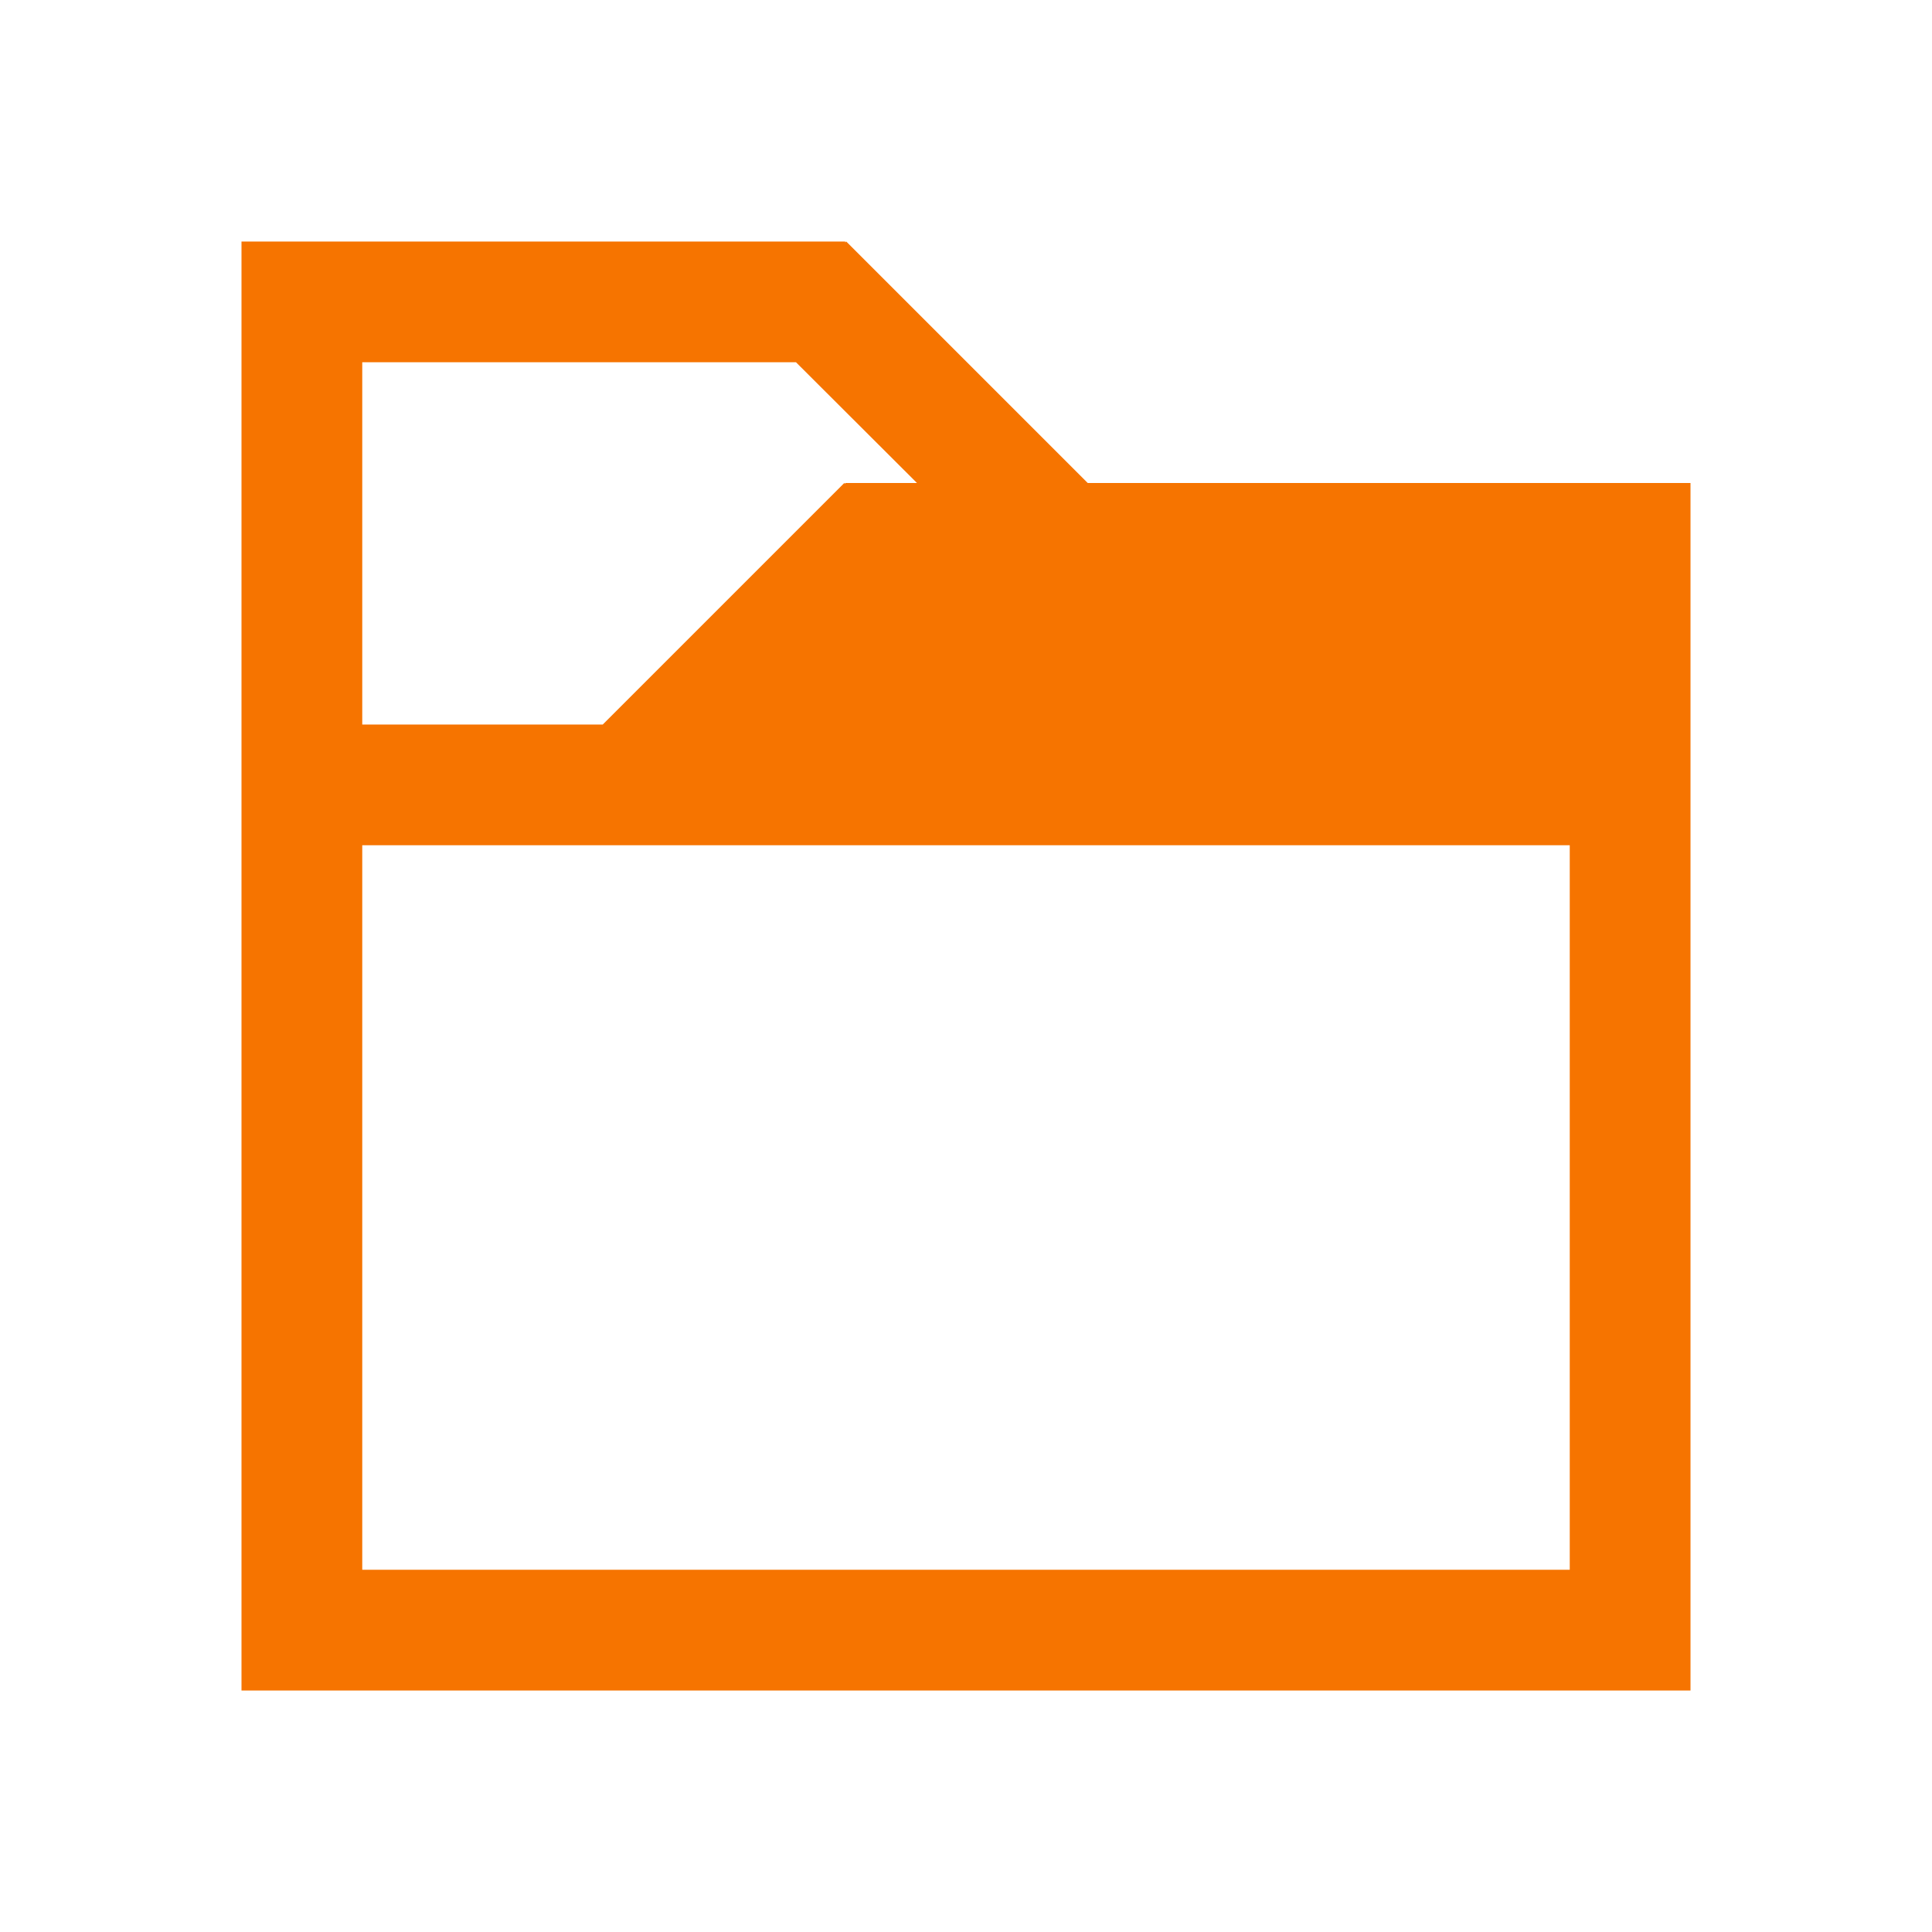
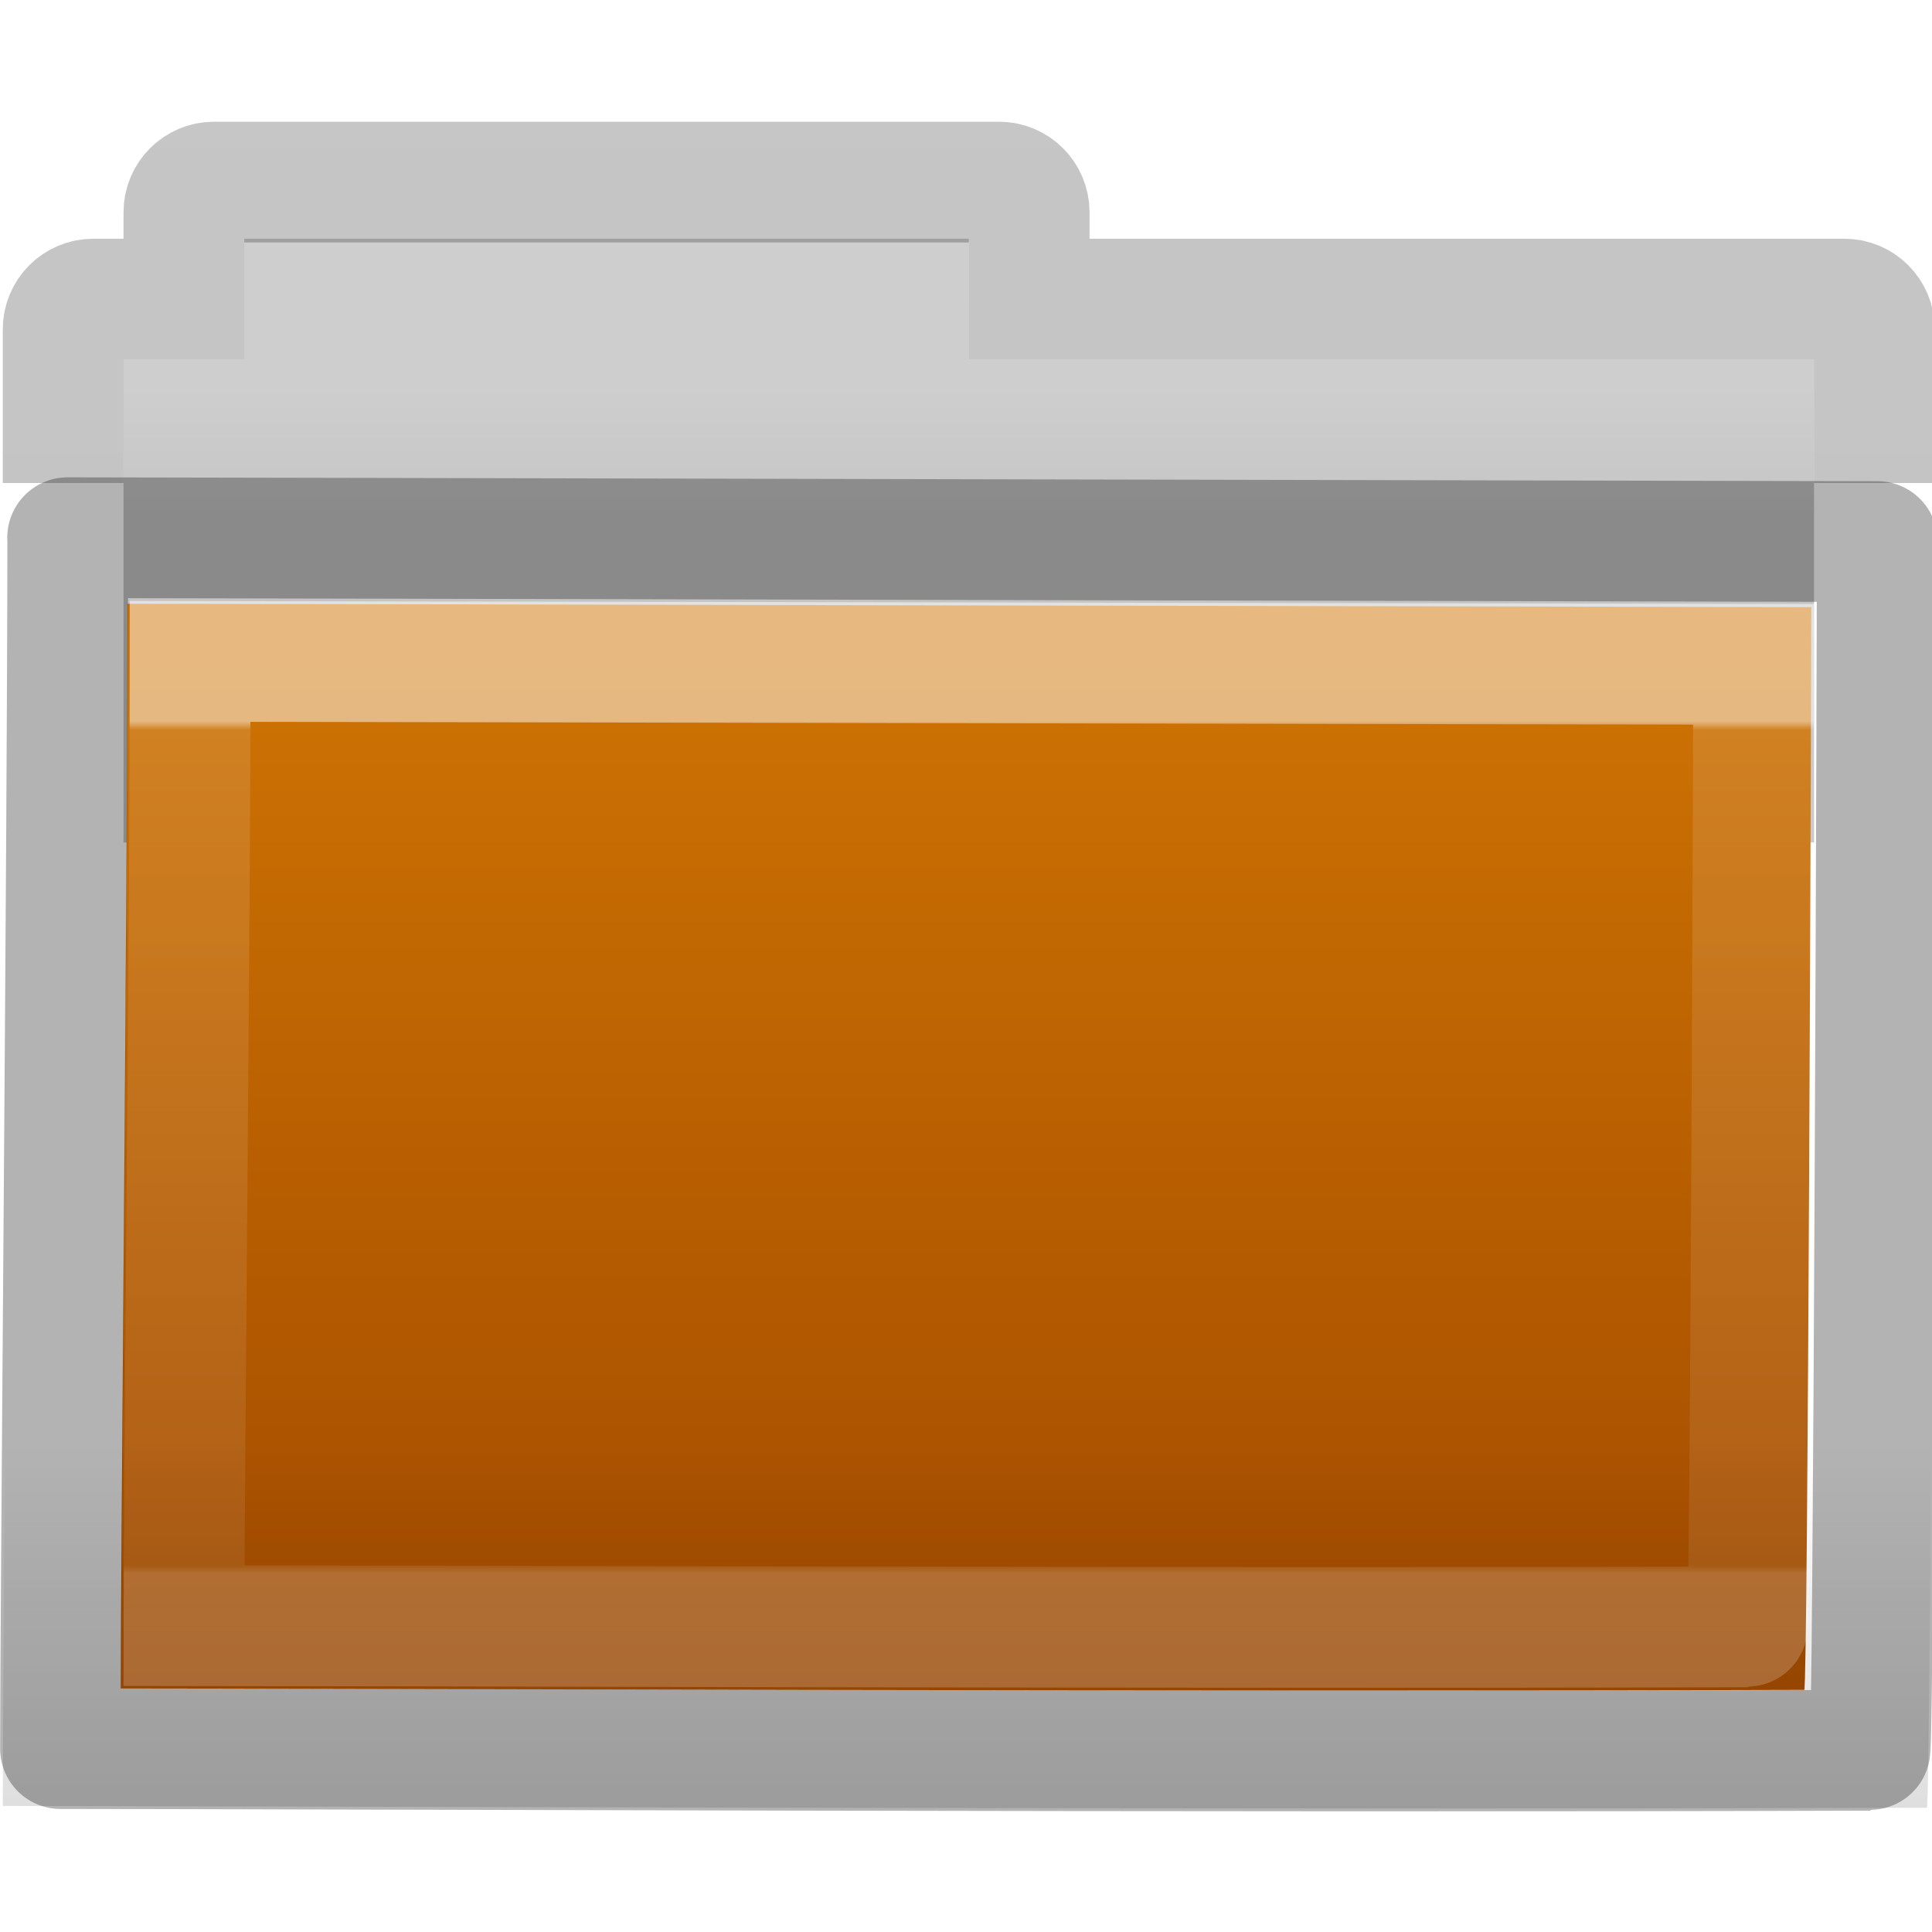
- <svg xmlns="http://www.w3.org/2000/svg" viewBox="0 0 16 16">
-   <path style="fill:#f67400;fill-opacity:1;stroke:none" d="M 2 2 L 2 3 L 2 6 L 2 7 L 2 13 L 2 14 L 14 14 L 14 13 L 14 6 L 14 5 L 14 4 L 9.008 4 L 7.008 2 L 7 2.008 L 7 2 L 3 2 L 2 2 z M 3 3 L 6.592 3 L 7.594 4 L 7 4 L 7 4.008 L 6.992 4 L 4.992 6 L 3 6 L 3 3 z M 3 7 L 13 7 L 13 13 L 3 13 L 3 7 z " id="rect4079" />
+ <svg xmlns="http://www.w3.org/2000/svg" xmlns:xlink="http://www.w3.org/1999/xlink" width="16px" height="16px" id="svg8860" version="1.1">
+   <defs id="defs8862">
+     <linearGradient xlink:href="#linearGradient3454-2-5-0-3-8" id="linearGradient10270-0" gradientUnits="userSpaceOnUse" gradientTransform="matrix(0.8918903,0,0,0.9404696,3.14398,5.346537)" x1="11.35" y1="0.667" x2="11.35" y2="8.172" />
+     <linearGradient id="linearGradient3454-2-5-0-3-8">
+       <stop offset="0" style="stop-color:#ffffff;stop-opacity:1" id="stop3456-4-9-38-1-9" />
+       <stop offset="0.01" style="stop-color:#ffffff;stop-opacity:0.235" id="stop3458-39-80-3-5-6" />
+       <stop offset="0.99" style="stop-color:#ffffff;stop-opacity:0.157" id="stop3460-7-0-2-4-4" />
+       <stop offset="1" style="stop-color:#ffffff;stop-opacity:0.392" id="stop3462-0-9-8-7-8" />
+     </linearGradient>
+     <linearGradient xlink:href="#linearGradient6129-963-697-142-998-580-273-44-2-2-2" id="linearGradient10268-4" gradientUnits="userSpaceOnUse" gradientTransform="matrix(0.3815641,0,0,0.3289695,-18.24159,0.2821673)" x1="76.041" y1="49.372" x2="76.041" y2="35.431" />
+     <linearGradient id="linearGradient6129-963-697-142-998-580-273-44-2-2-2">
+       <stop id="stop2661-01-6-2-4" style="stop-color:#0a0a0a;stop-opacity:0.498" offset="0" />
+       <stop id="stop2663-64-5-5-3" style="stop-color:#0a0a0a;stop-opacity:0" offset="1" />
+     </linearGradient>
+     <linearGradient xlink:href="#linearGradient4291" id="linearGradient10262-3" gradientUnits="userSpaceOnUse" gradientTransform="matrix(0.3101469,0,0,0.3059104,-15.36293,0.4694318)" x1="84.309" y1="16.111" x2="84.309" y2="42.924" />
+     <linearGradient id="linearGradient4632-0-6-4-4">
+       <stop style="stop-color:#aacb7d;stop-opacity:1;" offset="0" id="stop4634-4-4-7-5" />
+       <stop style="stop-color:#709937;stop-opacity:1;" offset="1" id="stop4636-3-1-5-4" />
+     </linearGradient>
+     <linearGradient y2="2.061" x2="-51.786" y1="53.514" x1="-51.786" gradientTransform="matrix(0.3107004,0,0,0.2748939,20.17717,-0.1031627)" gradientUnits="userSpaceOnUse" id="linearGradient10473-4-0" xlink:href="#linearGradient3104-8-8-97-4-6-11-5-5-4-4" />
+     <linearGradient id="linearGradient3104-8-8-97-4-6-11-5-5-4-4">
+       <stop offset="0" style="stop-color:#000000;stop-opacity:0.322" id="stop3106-5-4-3-5-0-2-1-0-7-7" />
+       <stop offset="1" style="stop-color:#000000;stop-opacity:0.278" id="stop3108-4-3-7-8-2-0-7-9-0-6" />
+     </linearGradient>
+     <linearGradient id="linearGradient4346">
+       <stop id="stop4348" style="stop-color:#cecece;stop-opacity:1" offset="0" />
+       <stop id="stop4350" style="stop-color:#c4c4c4;stop-opacity:1" offset="1" />
+     </linearGradient>
+     <linearGradient y2="15.385" x2="62.989" y1="11.645" x1="62.989" gradientTransform="matrix(0.3333333,0,0,0.3297102,-17.44063,-0.6478427)" gradientUnits="userSpaceOnUse" id="linearGradient8858" xlink:href="#linearGradient4346" />
+     <linearGradient y2="119.06" x2="-91" y1="44" x1="-91" gradientTransform="matrix(0.7258065,0,0,0.7451619,87.15726,-7.159588)" gradientUnits="userSpaceOnUse" id="linearGradient5883" xlink:href="#linearGradient4632-0-6-4" />
+     <linearGradient id="linearGradient4632-0-6-4">
+       <stop id="stop4634-4-4-7" offset="0" style="stop-color:#55a7f3;stop-opacity:1;" />
+       <stop id="stop4636-3-1-5" offset="1" style="stop-color:#1374cf;stop-opacity:1;" />
+     </linearGradient>
+     <linearGradient y2="44.261" x2="97.539" y1="8.81" x1="97.539" gradientTransform="matrix(1.934885,0,0,1.921143,-138.3988,-32.20559)" gradientUnits="userSpaceOnUse" id="linearGradient5873" xlink:href="#linearGradient9235" />
+     <linearGradient id="linearGradient9235">
+       <stop offset="0" style="stop-color:#ffffff;stop-opacity:1" id="stop9237" />
+       <stop offset="0.109" style="stop-color:#ffffff;stop-opacity:0.235" id="stop9239" />
+       <stop offset="0.979" style="stop-color:#ffffff;stop-opacity:0.157" id="stop9241" />
+       <stop offset="1" style="stop-color:#ffffff;stop-opacity:0.392" id="stop9243" />
+     </linearGradient>
+     <linearGradient xlink:href="#linearGradient6129-963-697-142-998-580-273-44-2-2-2" id="linearGradient5887" gradientUnits="userSpaceOnUse" gradientTransform="matrix(2.204126,0,0,1.953124,-25.37361,-54.89143)" x1="22.935" y1="49.629" x2="22.935" y2="36.599" />
+     <linearGradient xlink:href="#linearGradient4632-0-6-4-6" id="linearGradient5883-3" gradientUnits="userSpaceOnUse" gradientTransform="matrix(0.7258065,0,0,0.7451619,127.1654,-61.97781)" x1="-91" y1="44" x2="-91" y2="119.06" />
+     <linearGradient id="linearGradient4632-0-6-4-6">
+       <stop style="stop-color:#0fbb68;stop-opacity:1" offset="0" id="stop4634-4-4-7-7" />
+       <stop style="stop-color:#0c7643;stop-opacity:1" offset="1" id="stop4636-3-1-5-5" />
+     </linearGradient>
+     <linearGradient y2="119.06" x2="-91" y1="44" x1="-91" gradientTransform="matrix(0.7258065,0,0,0.7451619,122.4114,-68.15397)" gradientUnits="userSpaceOnUse" id="linearGradient5883-36" xlink:href="#linearGradient4291" />
+     <linearGradient id="linearGradient4291">
+       <stop id="stop4293" offset="0" style="stop-color:#ce7303;stop-opacity:1" />
+       <stop id="stop4295" offset="1" style="stop-color:#a44c00;stop-opacity:1" />
+     </linearGradient>
+   </defs>
+   <g id="layer1">
+     <path style="color:#000000;fill:url(#linearGradient8858);fill-opacity:1;fill-rule:nonzero;stroke:none;stroke-width:1;marker:none;visibility:visible;display:inline;overflow:visible;enable-background:accumulate" d="m 2.023,1.977 0,1 -1,0 0,4 14,0 0,-4 -7,0 0,-1 -6,0 z" id="rect4170-0" />
+     <path style="color:#000000;display:inline;overflow:visible;visibility:visible;opacity:0.8;fill:none;stroke:url(#linearGradient10473-4-0);stroke-width:1;stroke-linecap:butt;stroke-linejoin:miter;stroke-miterlimit:4;stroke-dasharray:none;stroke-dashoffset:0;stroke-opacity:1;marker:none;enable-background:accumulate" d="M 15.523,4 V 2.727 c 0,-0.139 -0.112,-0.25 -0.25,-0.25 h -6.75 v -0.719 c 0,-0.139 -0.112,-0.25 -0.25,-0.25 h -6.5 c -0.139,0 -0.25,0.112 -0.25,0.25 v 0.719 h -0.75 c -0.139,0 -0.25,0.112 -0.25,0.25 V 4" id="rect4170" />
+     <path d="M 1.056,5 C 1.76,5 14.454,5.028 15,5.028 15,5.582 14.973,13.995 14.942,13.995 10.048,14.011 2.425,13.983 1,13.983 1,12.937 1.056,7.152 1.056,5 z" id="rect3086" style="color:#000000;fill:url(#linearGradient10262-3);fill-opacity:1.0;fill-rule:nonzero;stroke:none;stroke-width:1;marker:none;visibility:visible;display:inline;overflow:visible;enable-background:accumulate" />
+     <path d="m 0.087,3.977 c 0.805,0 15.312,0.034 15.936,0.034 0,0.677 -0.03,10.96 -0.066,10.96 -5.593,0.02 -14.305,-0.015 -15.934,-0.015 0,-1.278 0.064,-8.348 0.064,-10.979 z" id="rect3086-1" style="color:#000000;display:inline;overflow:visible;visibility:visible;opacity:0.4;fill:url(#linearGradient10268-4);fill-opacity:1;fill-rule:nonzero;stroke:none;stroke-width:1;marker:none;enable-background:accumulate" />
+     <path d="m 1.575,5.477 c 0.654,0 12.441,0.025 12.948,0.025 0,0.493 -0.025,7.971 -0.054,7.971 -4.545,0.014 -11.623,-0.011 -12.946,-0.011 0,-0.93 0.052,-6.071 0.052,-7.985 z" id="rect3086-9" style="opacity:0.5;color:#000000;fill:none;stroke:url(#linearGradient10270-0);stroke-width:1;stroke-linecap:round;stroke-linejoin:miter;stroke-miterlimit:4;stroke-opacity:1;stroke-dasharray:none;stroke-dashoffset:0;marker:none;visibility:visible;display:inline;overflow:visible;enable-background:accumulate" />
+     <path d="m 0.56,4.453 c 0.757,0 14.4,0.032 14.987,0.032 0,0.619 -0.029,10.01 -0.062,10.01 -5.26,0.018 -13.453,-0.014 -14.984,-0.014 0,-1.167 0.06,-7.625 0.06,-10.027 z" id="rect3086-0" style="opacity:0.3;color:#000000;fill:none;stroke:#000000;stroke-width:1;stroke-linecap:round;stroke-linejoin:round;stroke-miterlimit:4;stroke-opacity:1;stroke-dasharray:none;stroke-dashoffset:0;marker:none;visibility:visible;display:inline;overflow:visible;enable-background:accumulate" />
+   </g>
</svg>
